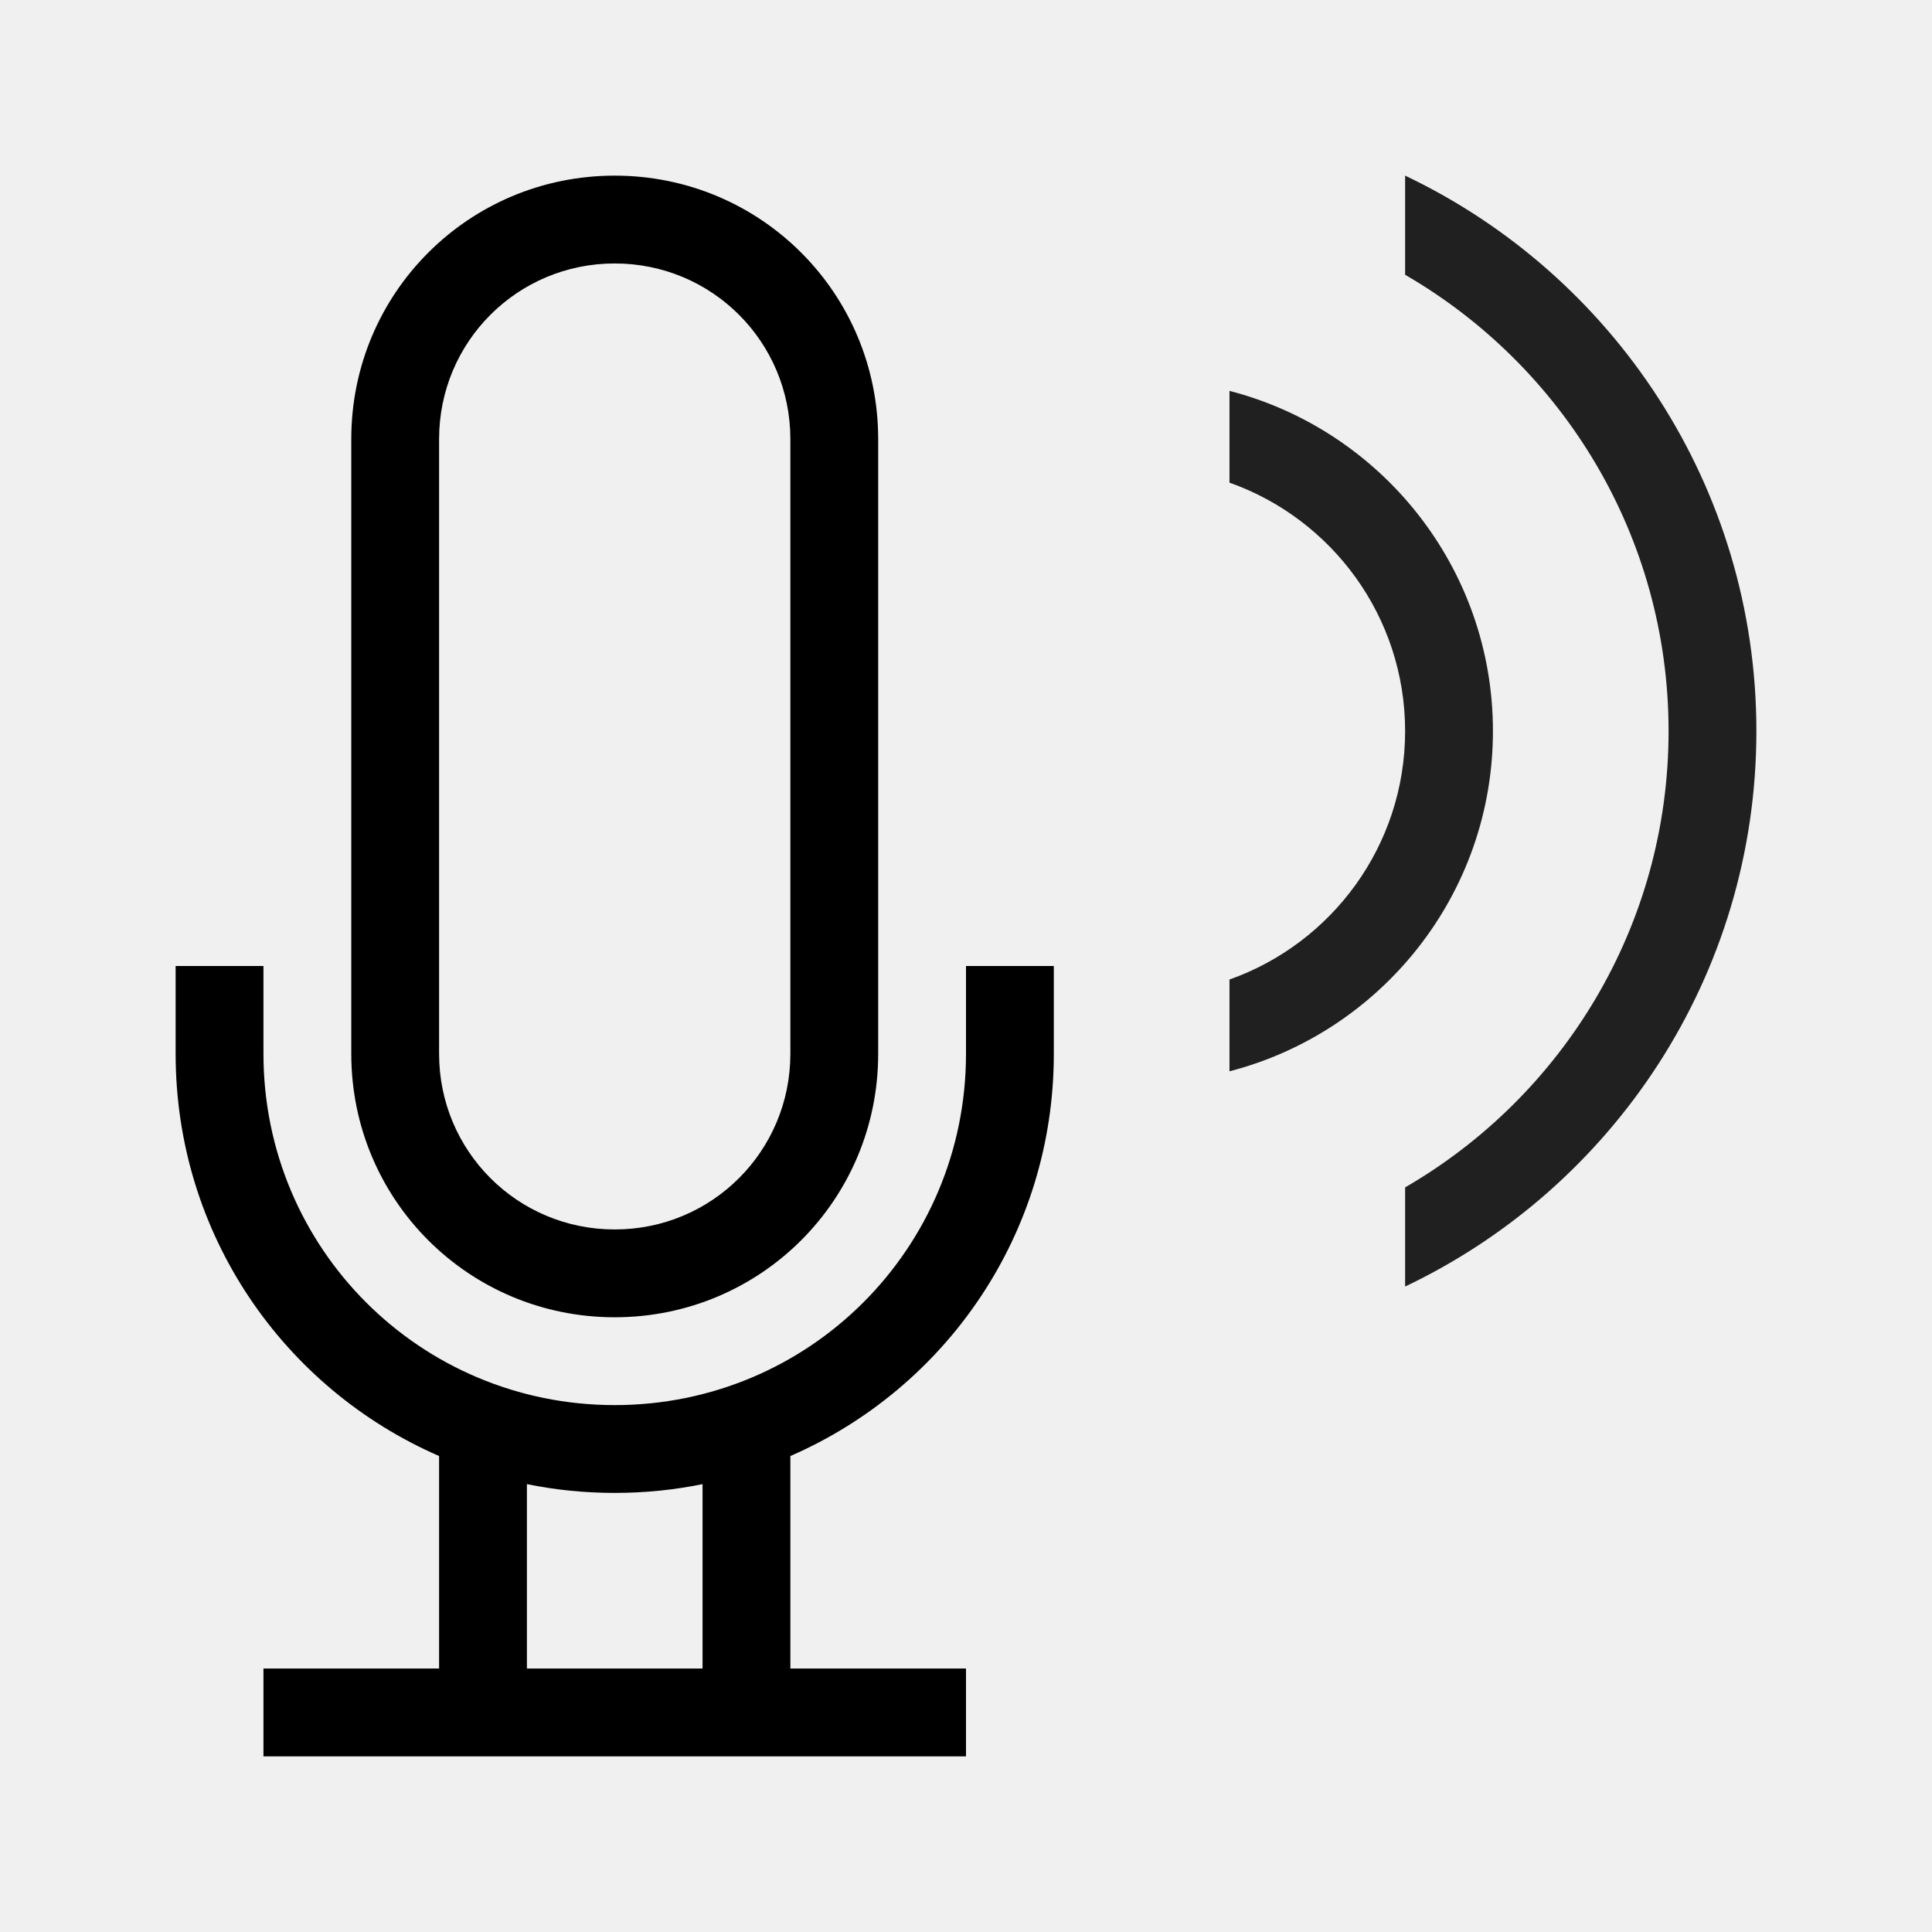
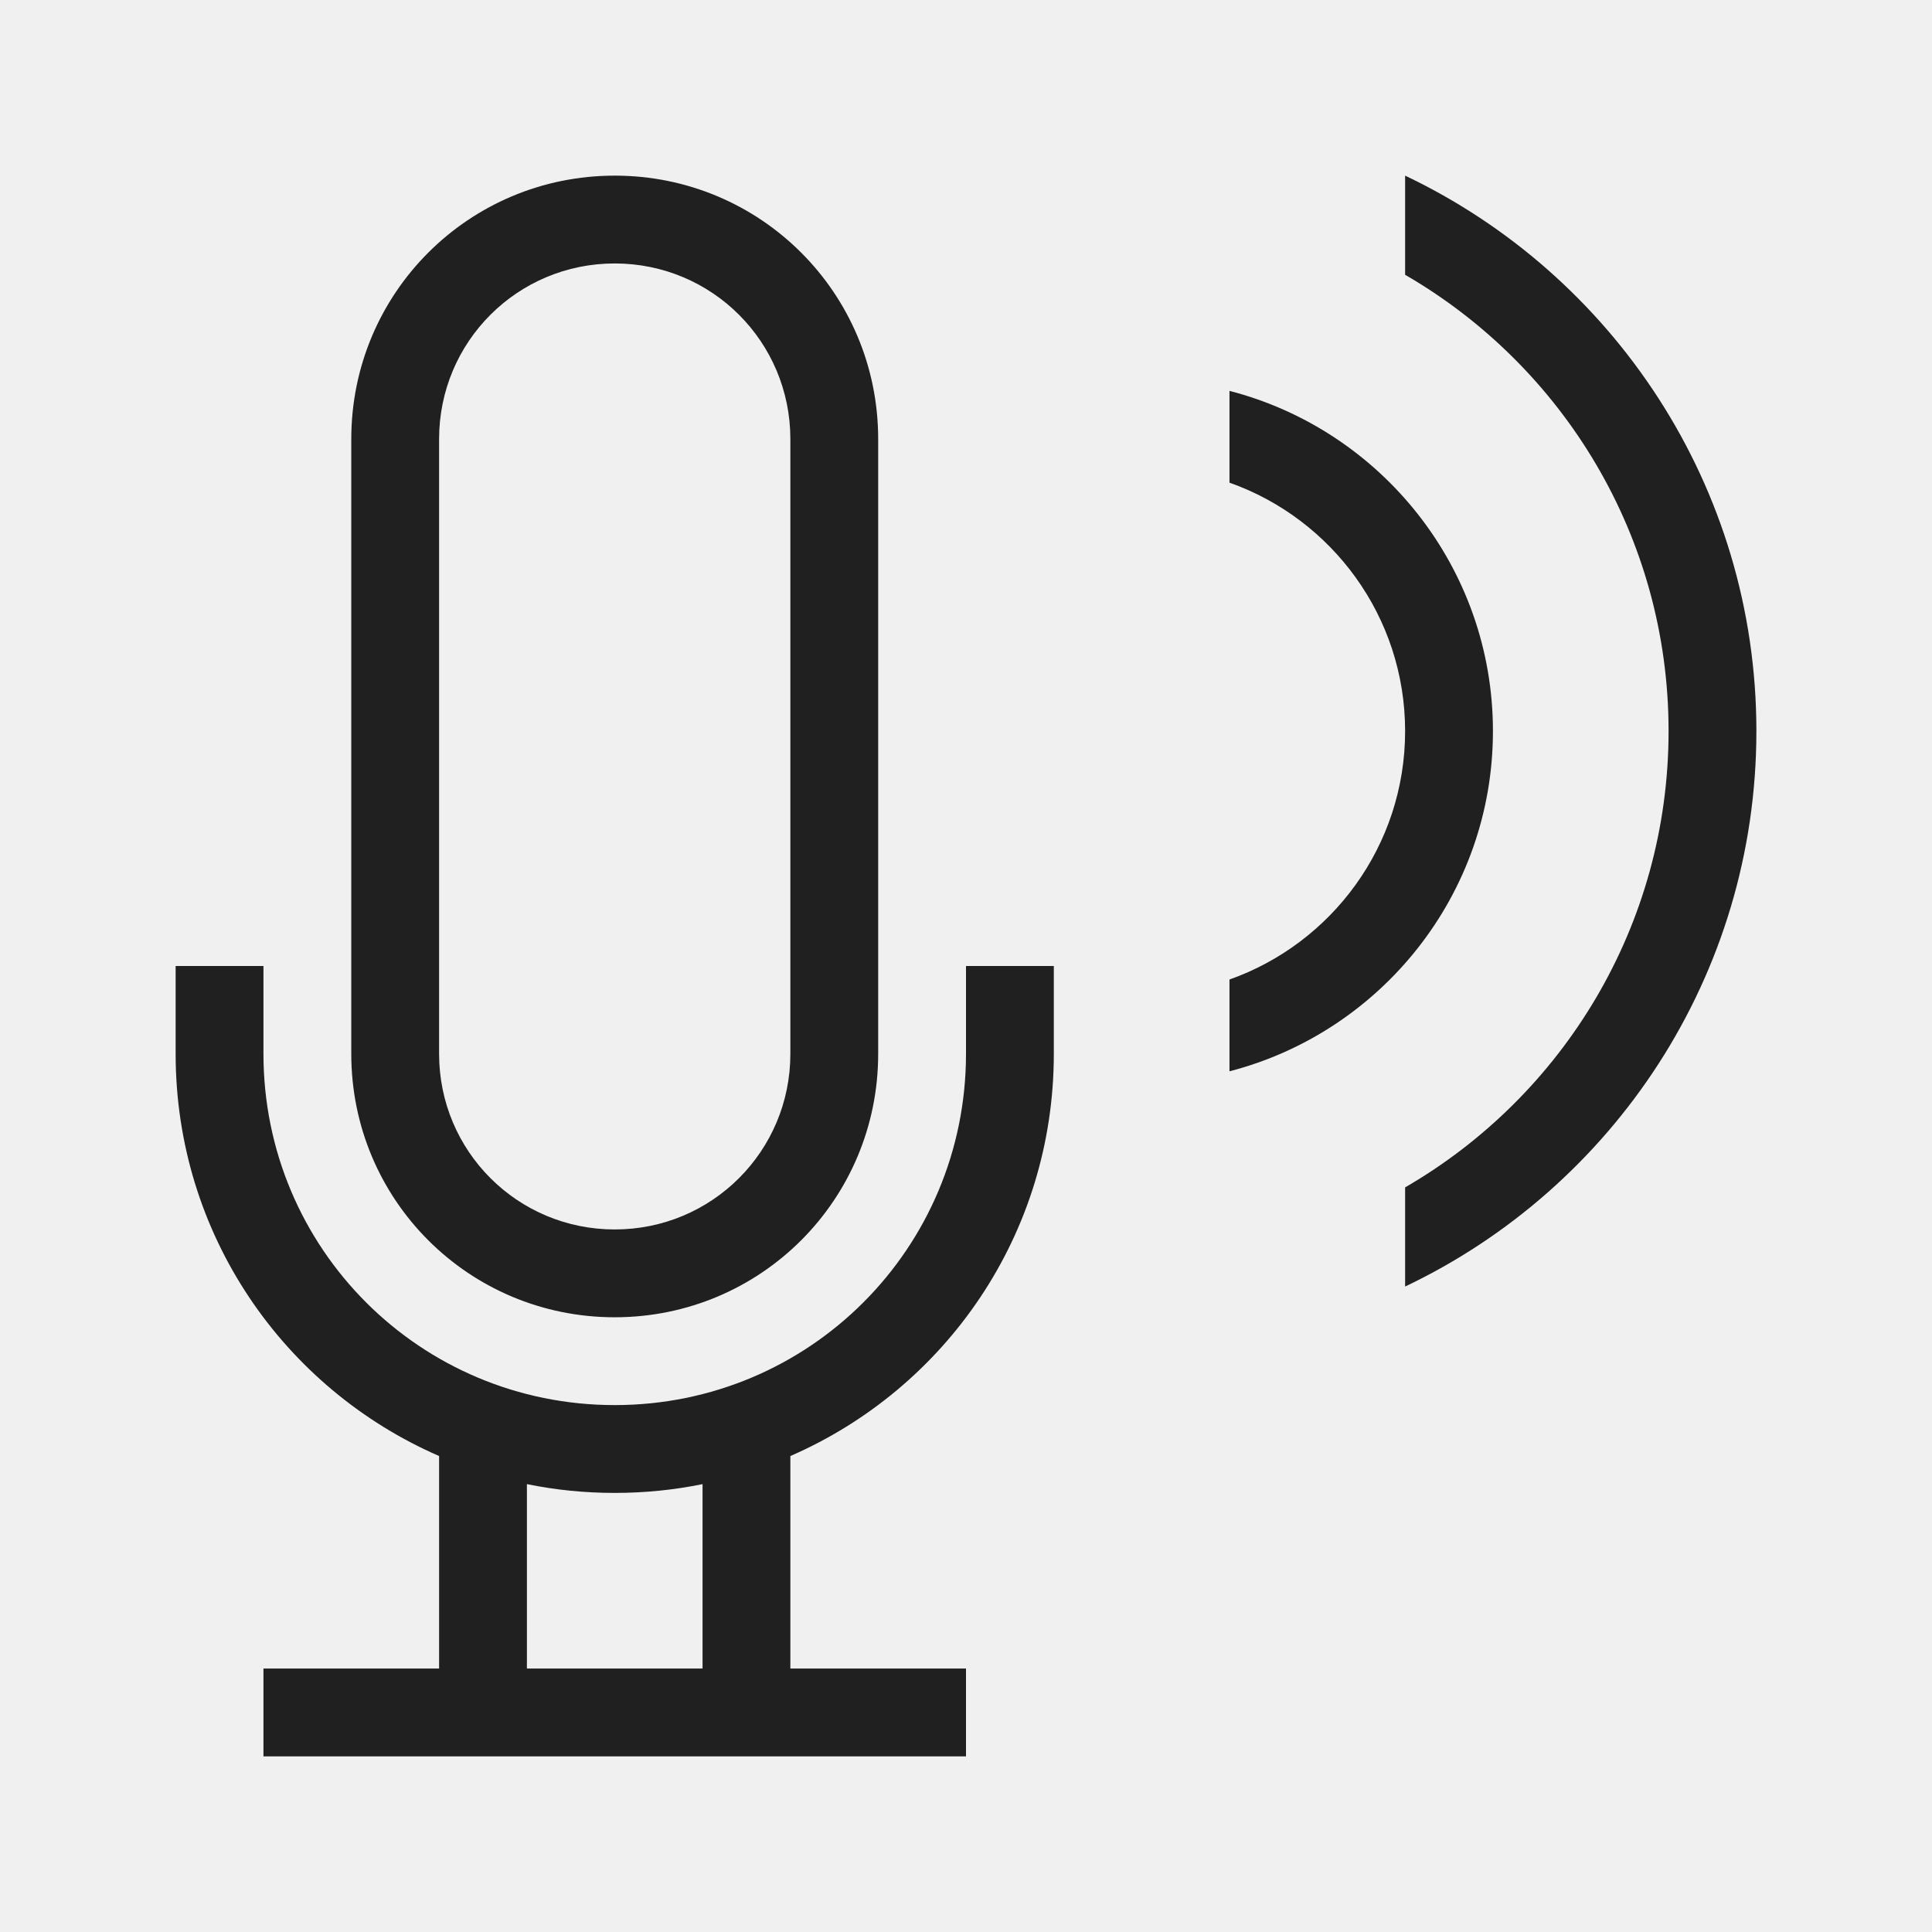
<svg xmlns="http://www.w3.org/2000/svg" width="22" height="22" id="svg7229" version="1.0" viewBox="0 0 22 22">
  <defs id="defs7231">
    <style id="current-color-scheme" type="text/css">
      .ColorScheme-Text {
        color:#31363b;
      }
      .ColorScheme-Background{
        color:#eff0f1;
      }
      .ColorScheme-ViewText {
        color:#31363b;
      }
      .ColorScheme-ViewBackground{
        color:#ffffff;
      }
      .ColorScheme-ViewHover {
        color:#000000;
      }
      .ColorScheme-ViewFocus{
        color:#5a5a5a;
      }
      .ColorScheme-ButtonText {
        color:#31363b;
      }
      .ColorScheme-ButtonBackground{
        color:#E9E8E8;
      }
      .ColorScheme-ButtonHover {
        color:#1489ff;
      }
      .ColorScheme-ButtonFocus{
        color:#2B74C7;
      }
</style>
    <style type="text/css" id="style5">
      .ColorScheme-Text {
        color:#31363b;
      }
      .ColorScheme-Background {
        color:#eff0f1;
      }
      .ColorScheme-Highlight {
        color:#3daee9;
      }
      .ColorScheme-ViewText {
        color:#31363b;
      }
      .ColorScheme-ViewBackground {
        color:#fcfcfc;
      }
      .ColorScheme-ViewHover {
        color:#93cee9;
      }
      .ColorScheme-ViewFocus{
        color:#3daee9;
      }
      .ColorScheme-ButtonText {
        color:#31363b;
      }
      .ColorScheme-ButtonBackground {
        color:#eff0f1;
      }
      .ColorScheme-ButtonHover {
        color:#93cee9;
      }
      .ColorScheme-ButtonFocus{
        color:#3daee9;
      }
      </style>
  </defs>
  <g id="layer1" transform="translate(-246.5357,-336.505)">
    <g id="16-16-microphone-sensitivity-high" transform="translate(0,18)">
-       <path id="rect873" transform="translate(246.5357,342.505)" d="M 3.818,1 C 2.811,1 2,1.811 2,2.818 V 9.182 C 2,10.189 2.811,11 3.818,11 H 4.182 C 5.189,11 6,10.189 6,9.182 V 2.818 C 6,1.811 5.189,1 4.182,1 Z M 4,2 C 4.554,2 5,2.446 5,3 V 9 C 5,9.554 4.554,10 4,10 3.446,10 3,9.554 3,9 V 3 C 3,2.446 3.446,2 4,2 Z M 0,8 v 1 c 0,1.483 0.807,2.758 2,3.449 V 14 H 1 v 1 H 7 V 14 H 6 V 12.449 C 7.193,11.758 8,10.483 8,9 V 8 H 7 V 9 C 7,10.662 5.662,12 4,12 2.338,12 1,10.662 1,9 V 8 Z m 3,4.861 C 3.321,12.944 3.653,13 4,13 4.347,13 4.679,12.944 5,12.861 V 14 H 3 Z" style="opacity:1;fill:#000000;fill-opacity:1;stroke:none;stroke-width:3.303;stroke-miterlimit:4;stroke-dasharray:none;stroke-opacity:1" />
+       <path id="rect873" transform="translate(246.5357,342.505)" d="M 3.818,1 C 2.811,1 2,1.811 2,2.818 V 9.182 C 2,10.189 2.811,11 3.818,11 H 4.182 C 5.189,11 6,10.189 6,9.182 V 2.818 C 6,1.811 5.189,1 4.182,1 Z M 4,2 C 4.554,2 5,2.446 5,3 V 9 C 5,9.554 4.554,10 4,10 3.446,10 3,9.554 3,9 V 3 C 3,2.446 3.446,2 4,2 Z M 0,8 v 1 c 0,1.483 0.807,2.758 2,3.449 V 14 H 1 v 1 H 7 V 14 H 6 V 12.449 C 7.193,11.758 8,10.483 8,9 V 8 H 7 V 9 C 7,10.662 5.662,12 4,12 2.338,12 1,10.662 1,9 V 8 Z m 3,4.861 C 3.321,12.944 3.653,13 4,13 4.347,13 4.679,12.944 5,12.861 V 14 H 3 Z" style="opacity:1;fill:#202020;fill-opacity:1;stroke:none;stroke-width:3.303;stroke-miterlimit:4;stroke-dasharray:none;stroke-opacity:1" />
      <g transform="translate(-1,-0.6757812)" id="g1006-67">
        <g id="g999-5" transform="translate(-2)">
          <path transform="translate(247.5357,342.505)" id="path993-3" d="M 12,4.127 V 5.172 C 13.165,5.584 14,6.695 14,8 c 0,1.305 -0.835,2.416 -2,2.828 v 1.045 C 13.724,11.428 15,9.862 15,8 15,6.138 13.724,4.572 12,4.127 Z" style="clip-rule:evenodd;fill:#202020;fill-rule:evenodd;stroke-linejoin:round;stroke-miterlimit:1.414" />
          <path transform="translate(247.5357,342.505)" id="path991-5" d="M 14,1.676 V 2.805 C 15.793,3.843 17,5.781 17,8 c 0,2.219 -1.207,4.157 -3,5.195 v 1.129 C 16.364,13.2 18,10.79 18,8 18,5.21 16.364,2.8 14,1.676 Z" style="clip-rule:evenodd;fill:#202020;fill-rule:evenodd;stroke-linejoin:round;stroke-miterlimit:1.414" />
        </g>
      </g>
      <rect y="342.505" x="246.536" height="16" width="16" id="rect934" style="opacity:1;fill:#00ff00;fill-opacity:0;stroke:none;stroke-width:3;stroke-miterlimit:4;stroke-dasharray:none;stroke-opacity:1" />
    </g>
    <g id="16-16-microphone-sensitivity-medium" transform="translate(17,18.13867)">
-       <path id="rect873-7" transform="translate(246.5357,342.505)" d="M 3.818,1 C 2.811,1 2,1.811 2,2.818 V 9.182 C 2,10.189 2.811,11 3.818,11 H 4.182 C 5.189,11 6,10.189 6,9.182 V 2.818 C 6,1.811 5.189,1 4.182,1 Z M 4,2 C 4.554,2 5,2.446 5,3 V 9 C 5,9.554 4.554,10 4,10 3.446,10 3,9.554 3,9 V 3 C 3,2.446 3.446,2 4,2 Z M 0,8 v 1 c 0,1.483 0.807,2.758 2,3.449 V 14 H 1 v 1 H 7 V 14 H 6 V 12.449 C 7.193,11.758 8,10.483 8,9 V 8 H 7 V 9 C 7,10.662 5.662,12 4,12 2.338,12 1,10.662 1,9 V 8 Z m 3,4.861 C 3.321,12.944 3.653,13 4,13 4.347,13 4.679,12.944 5,12.861 V 14 H 3 Z" style="opacity:1;fill:#000000;fill-opacity:1;stroke:none;stroke-width:3.303;stroke-miterlimit:4;stroke-dasharray:none;stroke-opacity:1" />
+       <path id="rect873-7" transform="translate(246.5357,342.505)" d="M 3.818,1 C 2.811,1 2,1.811 2,2.818 V 9.182 C 2,10.189 2.811,11 3.818,11 H 4.182 C 5.189,11 6,10.189 6,9.182 V 2.818 C 6,1.811 5.189,1 4.182,1 Z M 4,2 C 4.554,2 5,2.446 5,3 V 9 C 5,9.554 4.554,10 4,10 3.446,10 3,9.554 3,9 V 3 C 3,2.446 3.446,2 4,2 Z M 0,8 v 1 c 0,1.483 0.807,2.758 2,3.449 V 14 H 1 v 1 H 7 V 14 H 6 V 12.449 C 7.193,11.758 8,10.483 8,9 V 8 H 7 V 9 C 7,10.662 5.662,12 4,12 2.338,12 1,10.662 1,9 V 8 Z m 3,4.861 C 3.321,12.944 3.653,13 4,13 4.347,13 4.679,12.944 5,12.861 V 14 H 3 Z" style="opacity:1;fill:#202020;fill-opacity:1;stroke:none;stroke-width:3.303;stroke-miterlimit:4;stroke-dasharray:none;stroke-opacity:1" />
      <g transform="translate(-1,-0.6757812)" id="g1006-67-0">
        <g id="g999-5-9" transform="translate(-2)">
          <path transform="translate(247.5357,342.505)" id="path993-3-3" d="M 12,4.127 V 5.172 C 13.165,5.584 14,6.695 14,8 c 0,1.305 -0.835,2.416 -2,2.828 v 1.045 C 13.724,11.428 15,9.862 15,8 15,6.138 13.724,4.572 12,4.127 Z" style="clip-rule:evenodd;fill:#202020;fill-rule:evenodd;stroke-linejoin:round;stroke-miterlimit:1.414" />
        </g>
      </g>
      <rect y="342.505" x="246.536" height="16" width="16" id="rect934-0" style="opacity:1;fill:#00ff00;fill-opacity:0;stroke:none;stroke-width:3;stroke-miterlimit:4;stroke-dasharray:none;stroke-opacity:1" />
    </g>
    <g id="g1006-67-0-6" transform="translate(-0.9999956,-0.6757766)">
      <g transform="translate(-2)" id="g999-5-9-1" />
    </g>
    <g id="16-16-microphone-sensitivity-muted" transform="translate(49,18)">
      <path id="rect873-7-2" d="m 250.354,343.505 c -1.007,0 -1.818,0.811 -1.818,1.818 v 6.363 c 0,1.007 0.811,1.818 1.818,1.818 h 0.363 c 1.007,0 1.818,-0.811 1.818,-1.818 v -6.363 c 0,-1.007 -0.811,-1.818 -1.818,-1.818 z m 0.182,1 c 0.554,0 1,0.446 1,1 v 6 c 0,0.554 -0.446,1 -1,1 -0.554,0 -1,-0.446 -1,-1 v -6 c 0,-0.554 0.446,-1 1,-1 z m -4,6 v 1 c 0,1.483 0.807,2.758 2,3.449 v 1.551 h -1 v 1 h 6 v -1 h -1 v -1.551 c 1.193,-0.691 2,-1.966 2,-3.449 v -1 h -1 v 1 c 0,1.662 -1.338,3 -3,3 -1.662,0 -3,-1.338 -3,-3 v -1 z m 3,4.861 c 0.321,0.083 0.653,0.139 1,0.139 0.347,0 0.679,-0.056 1,-0.139 v 1.139 h -2 z" style="opacity:1;fill:#ff4d62;fill-opacity:1;stroke:none;stroke-width:3.303;stroke-miterlimit:4;stroke-dasharray:none;stroke-opacity:1" />
      <rect y="342.505" x="246.536" height="16" width="16" id="rect934-0-7" style="opacity:1;fill:#00ff00;fill-opacity:0;stroke:none;stroke-width:3;stroke-miterlimit:4;stroke-dasharray:none;stroke-opacity:1" />
      <rect y="348.505" x="256.536" height="2" width="6" id="rect837" style="opacity:1;fill:#ff4d62;fill-opacity:1;stroke:none;stroke-width:3;stroke-miterlimit:4;stroke-dasharray:none;stroke-opacity:1" />
    </g>
    <g id="16-16-microphone-sensitivity-low" transform="translate(33,18.13867)">
-       <path id="rect873-7-6" transform="translate(246.5357,342.505)" d="M 3.818,1 C 2.811,1 2,1.811 2,2.818 V 9.182 C 2,10.189 2.811,11 3.818,11 H 4.182 C 5.189,11 6,10.189 6,9.182 V 2.818 C 6,1.811 5.189,1 4.182,1 Z M 4,2 C 4.554,2 5,2.446 5,3 V 9 C 5,9.554 4.554,10 4,10 3.446,10 3,9.554 3,9 V 3 C 3,2.446 3.446,2 4,2 Z M 0,8 v 1 c 0,1.483 0.807,2.758 2,3.449 V 14 H 1 v 1 H 7 V 14 H 6 V 12.449 C 7.193,11.758 8,10.483 8,9 V 8 H 7 V 9 C 7,10.662 5.662,12 4,12 2.338,12 1,10.662 1,9 V 8 Z m 3,4.861 C 3.321,12.944 3.653,13 4,13 4.347,13 4.679,12.944 5,12.861 V 14 H 3 Z" style="opacity:1;fill:#000000;fill-opacity:1;stroke:none;stroke-width:3.303;stroke-miterlimit:4;stroke-dasharray:none;stroke-opacity:1" />
+       <path id="rect873-7-6" transform="translate(246.5357,342.505)" d="M 3.818,1 C 2.811,1 2,1.811 2,2.818 V 9.182 C 2,10.189 2.811,11 3.818,11 H 4.182 C 5.189,11 6,10.189 6,9.182 V 2.818 C 6,1.811 5.189,1 4.182,1 Z M 4,2 C 4.554,2 5,2.446 5,3 V 9 C 5,9.554 4.554,10 4,10 3.446,10 3,9.554 3,9 V 3 C 3,2.446 3.446,2 4,2 Z M 0,8 v 1 c 0,1.483 0.807,2.758 2,3.449 V 14 H 1 v 1 H 7 V 14 H 6 V 12.449 C 7.193,11.758 8,10.483 8,9 V 8 H 7 V 9 C 7,10.662 5.662,12 4,12 2.338,12 1,10.662 1,9 V 8 Z m 3,4.861 C 3.321,12.944 3.653,13 4,13 4.347,13 4.679,12.944 5,12.861 V 14 H 3 Z" style="opacity:1;fill:#202020;fill-opacity:1;stroke:none;stroke-width:3.303;stroke-miterlimit:4;stroke-dasharray:none;stroke-opacity:1" />
      <g transform="translate(-1,-0.6757812)" id="g1006-67-0-7">
        <g id="g999-5-9-5" transform="translate(-2)" />
      </g>
      <rect y="342.505" x="246.536" height="16" width="16" id="rect934-0-5" style="opacity:1;fill:#00ff00;fill-opacity:0;stroke:none;stroke-width:3;stroke-miterlimit:4;stroke-dasharray:none;stroke-opacity:1" />
    </g>
    <g id="microphone-sensitivity-medium" transform="translate(22)">
-       <path id="rect882-2" transform="translate(246.5357,336.505)" d="M 7,2 C 5.338,2 4,3.338 4,5 v 7 c 0,1.662 1.338,3 3,3 1.662,0 3,-1.338 3,-3 V 5 C 10,3.338 8.662,2 7,2 Z m 0,1 c 1.108,0 2,0.892 2,2 v 7 C 9,13.108 8.108,14 7,14 5.892,14 5,13.108 5,12 V 5 C 5,3.892 5.892,3 7,3 Z m -5,8 v 1 c 0,2.057 1.233,3.811 3,4.58 V 19 H 3 v 1 h 8 V 19 H 9 V 16.58 C 10.767,15.811 12,14.057 12,12 v -1 h -1 v 1 c 0,2.216 -1.784,4 -4,4 -2.216,0 -4,-1.784 -4,-4 v -1 z m 4,5.9 C 6.323,16.966 6.657,17 7,17 7.343,17 7.677,16.966 8,16.9 V 19 H 6 Z" style="opacity:1;fill:#000000;fill-opacity:1;stroke:none;stroke-width:1.975;stroke-miterlimit:4;stroke-dasharray:none;stroke-opacity:1" />
+       <path id="rect882-2" transform="translate(246.5357,336.505)" d="M 7,2 C 5.338,2 4,3.338 4,5 v 7 c 0,1.662 1.338,3 3,3 1.662,0 3,-1.338 3,-3 V 5 C 10,3.338 8.662,2 7,2 Z m 0,1 c 1.108,0 2,0.892 2,2 v 7 C 9,13.108 8.108,14 7,14 5.892,14 5,13.108 5,12 V 5 C 5,3.892 5.892,3 7,3 Z m -5,8 v 1 c 0,2.057 1.233,3.811 3,4.58 V 19 H 3 v 1 h 8 V 19 H 9 V 16.58 C 10.767,15.811 12,14.057 12,12 v -1 h -1 v 1 c 0,2.216 -1.784,4 -4,4 -2.216,0 -4,-1.784 -4,-4 v -1 z m 4,5.9 C 6.323,16.966 6.657,17 7,17 7.343,17 7.677,16.966 8,16.9 V 19 H 6 Z" style="opacity:1;fill:#202020;fill-opacity:1;stroke:none;stroke-width:1.975;stroke-miterlimit:4;stroke-dasharray:none;stroke-opacity:1" />
      <path id="path2-9" style="clip-rule:evenodd;fill:#202020;fill-rule:evenodd;stroke-linejoin:round;stroke-miterlimit:1.414" d="m 260.536,340.956 c 1.724,0.445 3,2.012 3,3.874 0,1.862 -1.276,3.429 -3,3.874 v -1.045 c 1.165,-0.412 2,-1.524 2,-2.829 0,-1.305 -0.835,-2.417 -2,-2.829 z" />
      <rect y="336.505" x="246.536" height="22" width="22" id="rect817-1" style="clip-rule:evenodd;fill:#ffffff;fill-opacity:0;fill-rule:evenodd;stroke-width:1.011;stroke-linejoin:round;stroke-miterlimit:1.414" />
    </g>
    <g id="microphone-sensitivity-low" transform="translate(44)">
-       <path id="rect882-2-7" transform="translate(246.5357,336.505)" d="M 7,2 C 5.338,2 4,3.338 4,5 v 7 c 0,1.662 1.338,3 3,3 1.662,0 3,-1.338 3,-3 V 5 C 10,3.338 8.662,2 7,2 Z m 0,1 c 1.108,0 2,0.892 2,2 v 7 C 9,13.108 8.108,14 7,14 5.892,14 5,13.108 5,12 V 5 C 5,3.892 5.892,3 7,3 Z m -5,8 v 1 c 0,2.057 1.233,3.811 3,4.58 V 19 H 3 v 1 h 8 V 19 H 9 V 16.58 C 10.767,15.811 12,14.057 12,12 v -1 h -1 v 1 c 0,2.216 -1.784,4 -4,4 -2.216,0 -4,-1.784 -4,-4 v -1 z m 4,5.9 C 6.323,16.966 6.657,17 7,17 7.343,17 7.677,16.966 8,16.9 V 19 H 6 Z" style="opacity:1;fill:#000000;fill-opacity:1;stroke:none;stroke-width:1.975;stroke-miterlimit:4;stroke-dasharray:none;stroke-opacity:1" />
+       <path id="rect882-2-7" transform="translate(246.5357,336.505)" d="M 7,2 C 5.338,2 4,3.338 4,5 v 7 c 0,1.662 1.338,3 3,3 1.662,0 3,-1.338 3,-3 V 5 C 10,3.338 8.662,2 7,2 Z m 0,1 c 1.108,0 2,0.892 2,2 v 7 C 9,13.108 8.108,14 7,14 5.892,14 5,13.108 5,12 V 5 C 5,3.892 5.892,3 7,3 Z m -5,8 v 1 c 0,2.057 1.233,3.811 3,4.58 V 19 H 3 v 1 h 8 V 19 H 9 V 16.58 C 10.767,15.811 12,14.057 12,12 v -1 h -1 v 1 c 0,2.216 -1.784,4 -4,4 -2.216,0 -4,-1.784 -4,-4 v -1 z m 4,5.9 C 6.323,16.966 6.657,17 7,17 7.343,17 7.677,16.966 8,16.9 V 19 H 6 Z" style="opacity:1;fill:#202020;fill-opacity:1;stroke:none;stroke-width:1.975;stroke-miterlimit:4;stroke-dasharray:none;stroke-opacity:1" />
      <rect y="336.505" x="246.536" height="22" width="22" id="rect817-1-9" style="clip-rule:evenodd;fill:#ffffff;fill-opacity:0;fill-rule:evenodd;stroke-width:1.011;stroke-linejoin:round;stroke-miterlimit:1.414" />
    </g>
    <g id="microphone-sensitivity-high" transform="translate(-8.2519531e-7,4.5996094e-6)">
-       <path id="rect882-6" transform="translate(246.5357,336.505)" d="M 7,2 C 5.338,2 4,3.338 4,5 v 7 c 0,1.662 1.338,3 3,3 1.662,0 3,-1.338 3,-3 V 5 C 10,3.338 8.662,2 7,2 Z m 0,1 c 1.108,0 2,0.892 2,2 v 7 C 9,13.108 8.108,14 7,14 5.892,14 5,13.108 5,12 V 5 C 5,3.892 5.892,3 7,3 Z m -5,8 v 1 c 0,2.057 1.233,3.811 3,4.58 V 19 H 3 v 1 h 8 V 19 H 9 V 16.58 C 10.767,15.811 12,14.057 12,12 v -1 h -1 v 1 c 0,2.216 -1.784,4 -4,4 -2.216,0 -4,-1.784 -4,-4 v -1 z m 4,5.9 C 6.323,16.966 6.657,17 7,17 7.343,17 7.677,16.966 8,16.9 V 19 H 6 Z" style="opacity:1;fill:#000000;fill-opacity:1;stroke:none;stroke-width:1.975;stroke-miterlimit:4;stroke-dasharray:none;stroke-opacity:1" />
+       <path id="rect882-6" transform="translate(246.5357,336.505)" d="M 7,2 C 5.338,2 4,3.338 4,5 v 7 c 0,1.662 1.338,3 3,3 1.662,0 3,-1.338 3,-3 V 5 C 10,3.338 8.662,2 7,2 Z m 0,1 c 1.108,0 2,0.892 2,2 v 7 C 9,13.108 8.108,14 7,14 5.892,14 5,13.108 5,12 V 5 C 5,3.892 5.892,3 7,3 Z m -5,8 v 1 c 0,2.057 1.233,3.811 3,4.58 V 19 H 3 v 1 h 8 V 19 H 9 V 16.58 C 10.767,15.811 12,14.057 12,12 v -1 h -1 v 1 c 0,2.216 -1.784,4 -4,4 -2.216,0 -4,-1.784 -4,-4 v -1 z m 4,5.9 C 6.323,16.966 6.657,17 7,17 7.343,17 7.677,16.966 8,16.9 V 19 H 6 Z" style="opacity:1;fill:#202020;fill-opacity:1;stroke:none;stroke-width:1.975;stroke-miterlimit:4;stroke-dasharray:none;stroke-opacity:1" />
      <path id="path2-0" style="clip-rule:evenodd;fill:#202020;fill-rule:evenodd;stroke-linejoin:round;stroke-miterlimit:1.414" d="m 262.536,338.505 c 2.364,1.124 4,3.535 4,6.325 0,2.79 -1.636,5.201 -4,6.325 v -1.129 c 1.793,-1.038 3,-2.977 3,-5.196 0,-2.219 -1.207,-4.158 -3,-5.196 z m -2,2.451 c 1.724,0.445 3,2.012 3,3.874 0,1.862 -1.276,3.429 -3,3.874 v -1.045 c 1.165,-0.412 2,-1.524 2,-2.829 0,-1.305 -0.835,-2.417 -2,-2.829 z" />
      <rect y="336.505" x="246.536" height="22" width="22" id="rect817-6" style="clip-rule:evenodd;fill:#ffffff;fill-opacity:0;fill-rule:evenodd;stroke-width:1.011;stroke-linejoin:round;stroke-miterlimit:1.414" />
    </g>
    <g id="microphone-sensitivity-muted" transform="translate(66)">
      <g id="g917">
        <path style="opacity:1;fill:#ff4d62;fill-opacity:1;stroke:none;stroke-width:1.975;stroke-miterlimit:4;stroke-dasharray:none;stroke-opacity:1" d="M 7,2 C 5.338,2 4,3.338 4,5 v 7 c 0,1.662 1.338,3 3,3 1.662,0 3,-1.338 3,-3 V 5 C 10,3.338 8.662,2 7,2 Z m 0,1 c 1.108,0 2,0.892 2,2 v 7 C 9,13.108 8.108,14 7,14 5.892,14 5,13.108 5,12 V 5 C 5,3.892 5.892,3 7,3 Z m -5,8 v 1 c 0,2.057 1.233,3.811 3,4.58 V 19 H 3 v 1 h 8 V 19 H 9 V 16.58 C 10.767,15.811 12,14.057 12,12 v -1 h -1 v 1 c 0,2.216 -1.784,4 -4,4 -2.216,0 -4,-1.784 -4,-4 v -1 z m 4,5.9 C 6.323,16.966 6.657,17 7,17 7.343,17 7.677,16.966 8,16.9 V 19 H 6 Z" transform="translate(246.5357,336.505)" id="rect882" />
        <rect style="clip-rule:evenodd;fill:#ffffff;fill-opacity:0;fill-rule:evenodd;stroke-width:1.011;stroke-linejoin:round;stroke-miterlimit:1.414" id="rect817" width="22" height="22" x="246.536" y="336.505" />
      </g>
      <rect y="343.505" x="260.536" height="2" width="6.028" id="rect991" style="opacity:1;fill:#ff4d62;fill-opacity:1;stroke:none;stroke-width:2.784;stroke-miterlimit:4;stroke-dasharray:none;stroke-opacity:1" />
    </g>
  </g>
</svg>
